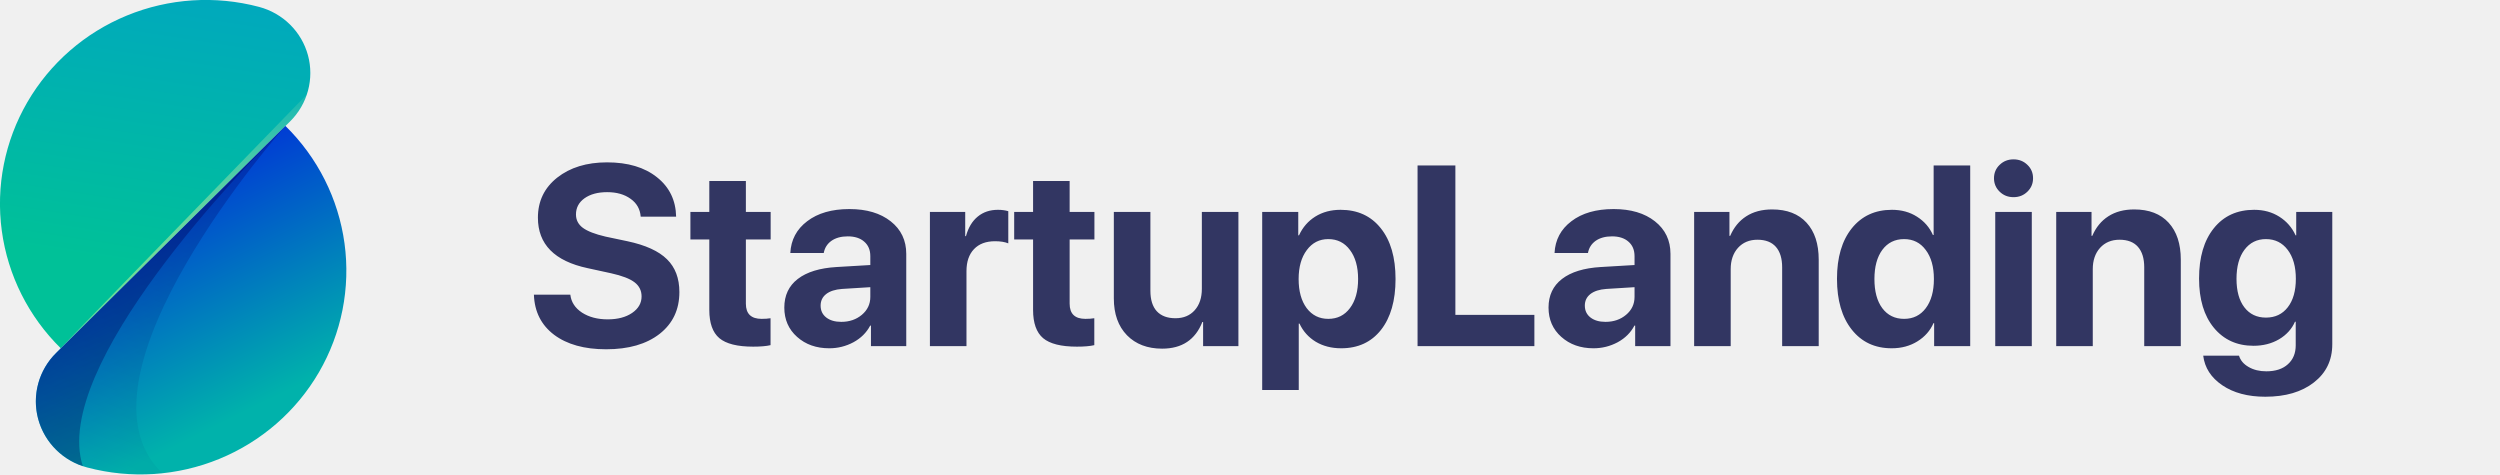
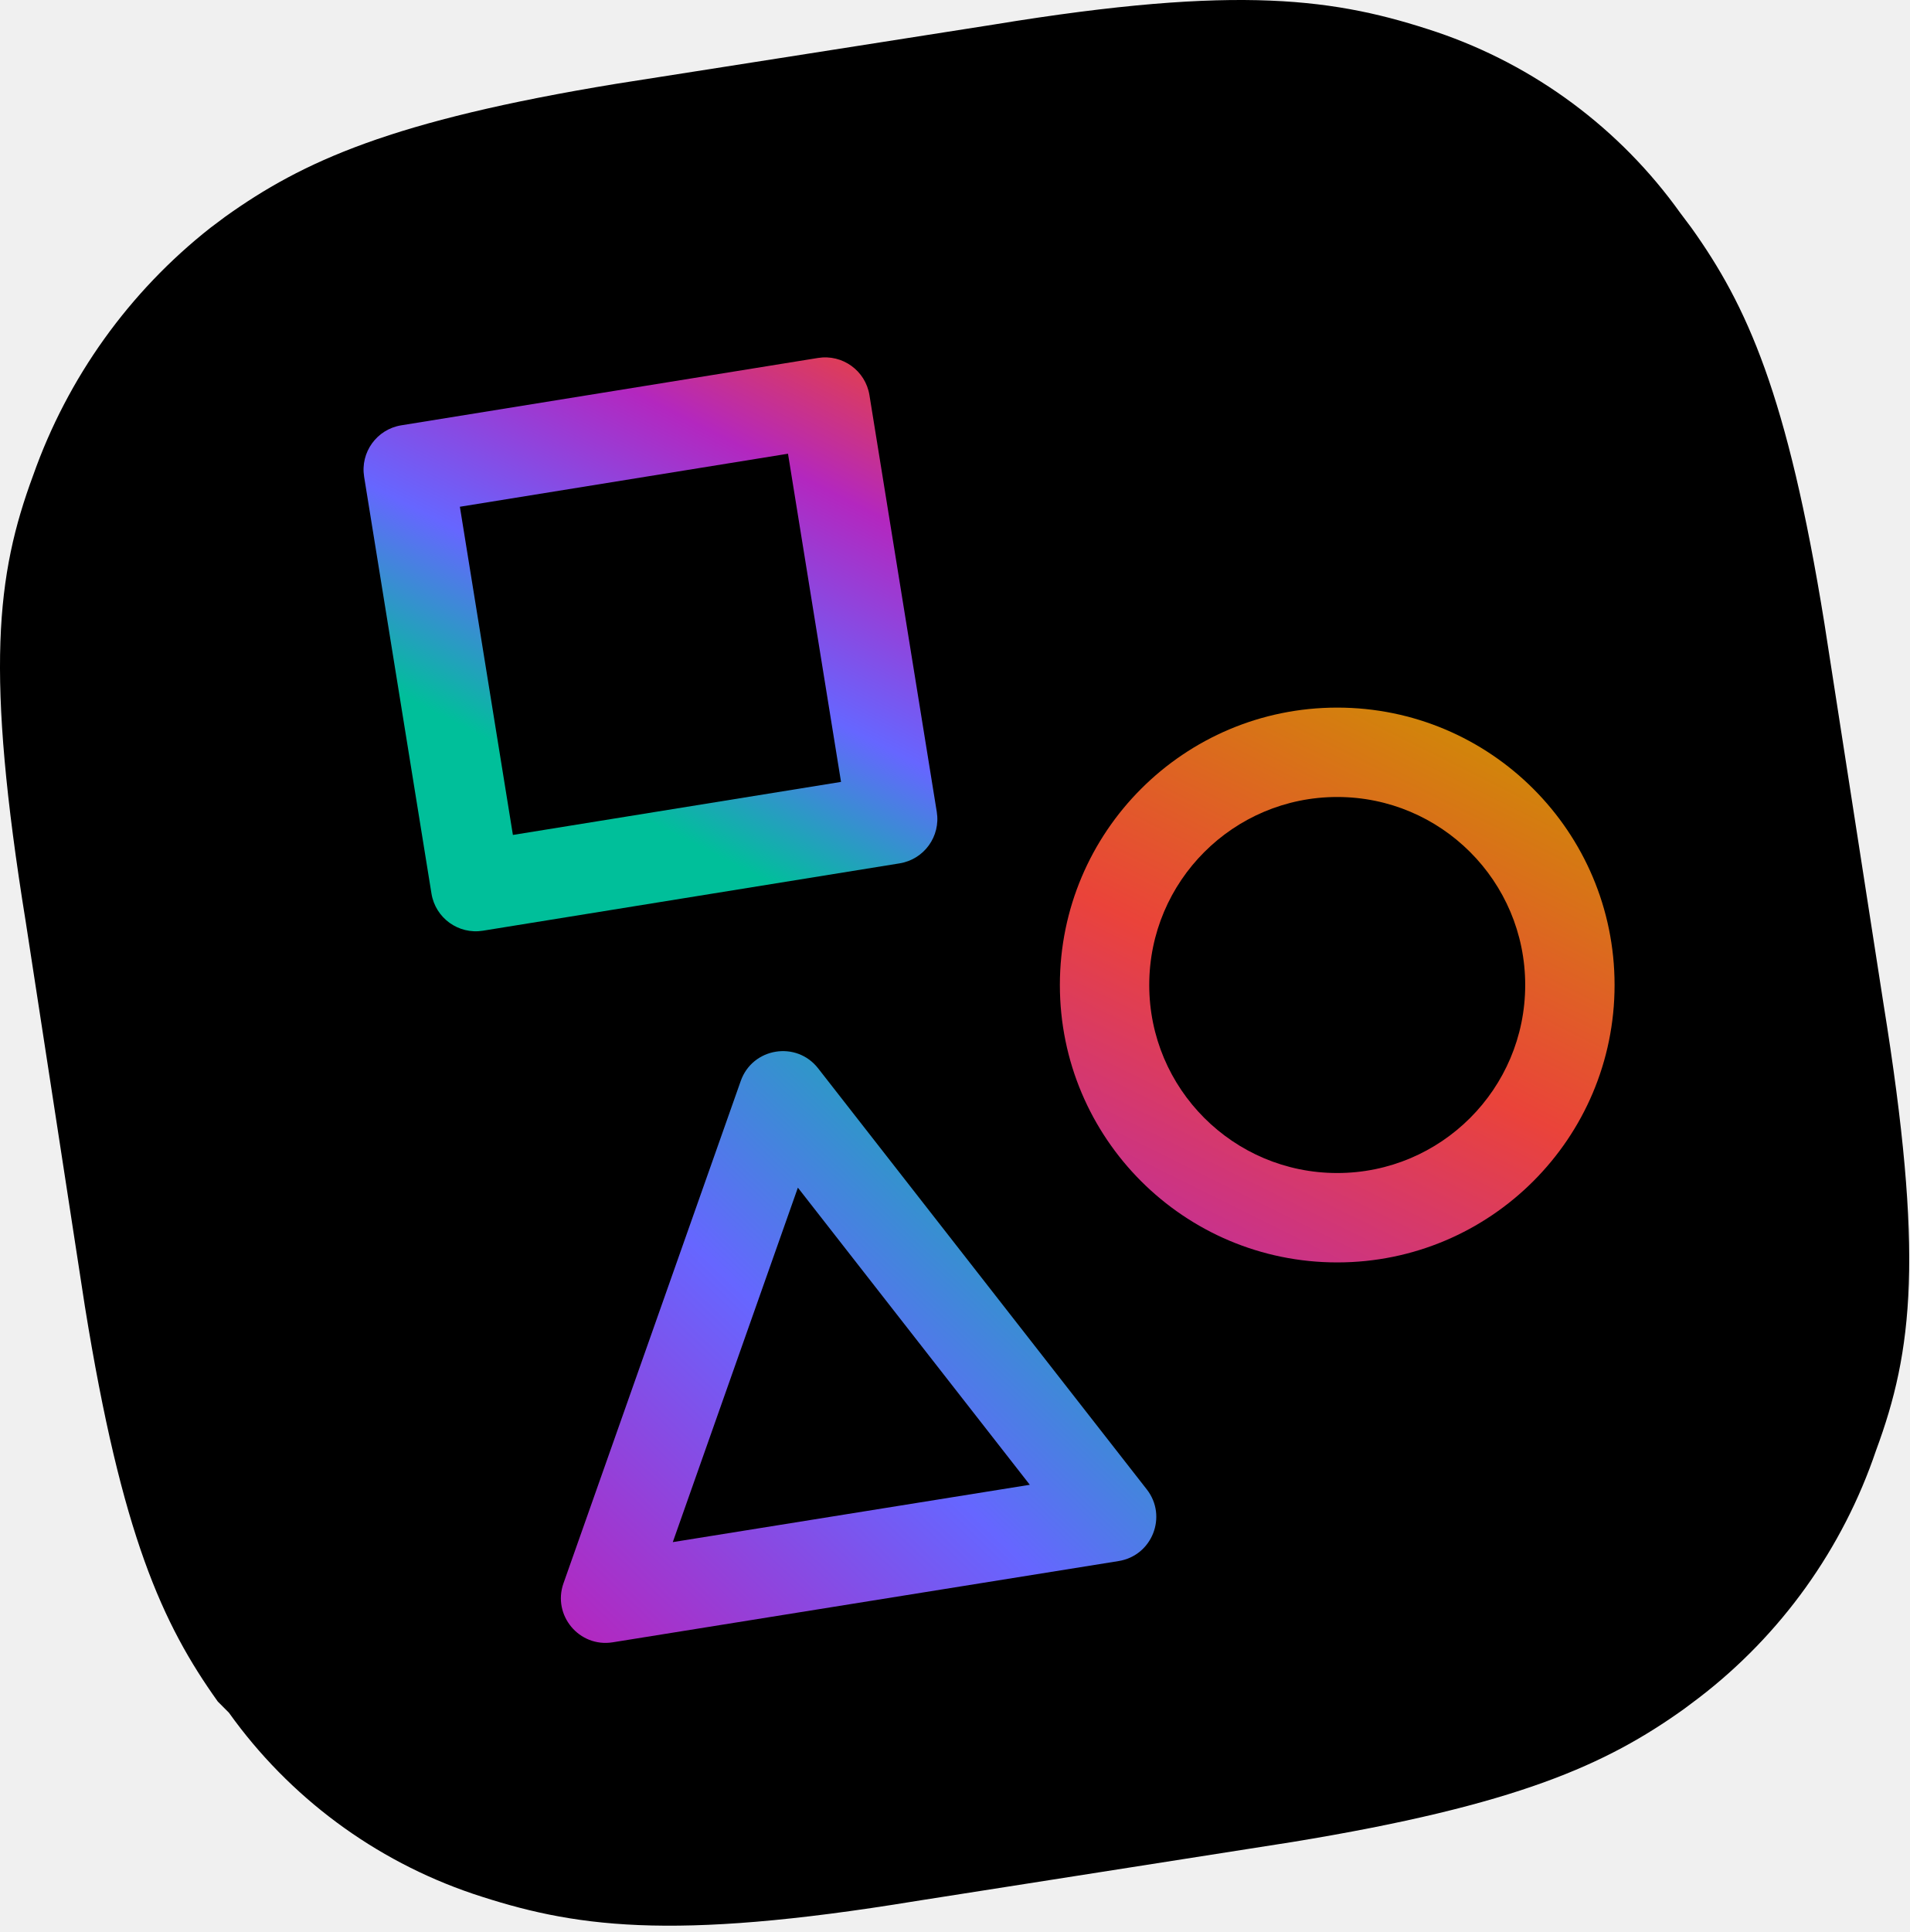
- <svg xmlns="http://www.w3.org/2000/svg" width="195" height="37" viewBox="0 0 195 37" fill="none">
-   <path opacity="0.8" d="M41.645 22.986H44.486C44.551 23.559 44.854 24.025 45.395 24.383C45.941 24.734 46.609 24.91 47.397 24.91C48.178 24.91 48.812 24.744 49.301 24.412C49.796 24.074 50.043 23.644 50.043 23.123C50.043 22.667 49.861 22.299 49.496 22.02C49.132 21.74 48.523 21.505 47.67 21.316L45.834 20.916C43.249 20.363 41.957 19.051 41.957 16.98C41.957 15.691 42.458 14.65 43.461 13.855C44.47 13.061 45.766 12.664 47.348 12.664C48.975 12.664 50.274 13.051 51.244 13.826C52.214 14.594 52.712 15.62 52.738 16.902H49.975C49.929 16.31 49.665 15.844 49.184 15.506C48.708 15.161 48.1 14.988 47.357 14.988C46.628 14.988 46.039 15.148 45.59 15.467C45.147 15.786 44.926 16.206 44.926 16.727C44.926 17.156 45.105 17.505 45.463 17.771C45.828 18.038 46.417 18.266 47.23 18.455L48.94 18.816C50.352 19.116 51.381 19.585 52.025 20.223C52.67 20.854 52.992 21.707 52.992 22.781C52.992 24.148 52.478 25.236 51.449 26.043C50.421 26.844 49.031 27.244 47.279 27.244C45.58 27.244 44.226 26.866 43.217 26.111C42.214 25.35 41.69 24.308 41.645 22.986ZM55.326 14.119H58.178V16.531H60.111V18.68H58.178V23.689C58.178 24.477 58.588 24.871 59.408 24.871C59.675 24.871 59.906 24.855 60.102 24.822V26.922C59.77 27 59.317 27.039 58.744 27.039C57.514 27.039 56.635 26.818 56.107 26.375C55.587 25.932 55.326 25.2 55.326 24.178V18.68H53.852V16.531H55.326V14.119ZM65.619 25.105C66.251 25.105 66.784 24.923 67.221 24.559C67.663 24.188 67.885 23.722 67.885 23.162V22.4L65.678 22.537C65.144 22.576 64.731 22.71 64.438 22.938C64.151 23.165 64.008 23.465 64.008 23.836C64.008 24.227 64.154 24.536 64.447 24.764C64.74 24.991 65.131 25.105 65.619 25.105ZM64.682 27.166C63.672 27.166 62.836 26.87 62.172 26.277C61.508 25.685 61.176 24.923 61.176 23.992C61.176 23.042 61.527 22.296 62.23 21.756C62.934 21.215 63.94 20.906 65.248 20.828L67.885 20.672V19.979C67.885 19.497 67.725 19.119 67.406 18.846C67.094 18.572 66.667 18.436 66.127 18.436C65.606 18.436 65.18 18.553 64.848 18.787C64.522 19.021 64.324 19.337 64.252 19.734H61.645C61.697 18.706 62.136 17.879 62.963 17.254C63.79 16.622 64.887 16.307 66.254 16.307C67.595 16.307 68.669 16.626 69.477 17.264C70.284 17.902 70.688 18.748 70.688 19.803V27H67.934V25.398H67.875C67.588 25.945 67.152 26.378 66.566 26.697C65.981 27.01 65.352 27.166 64.682 27.166ZM72.533 27V16.531H75.287V18.416H75.346C75.528 17.752 75.834 17.244 76.264 16.893C76.693 16.541 77.217 16.365 77.836 16.365C78.135 16.365 78.406 16.401 78.647 16.473V18.982C78.38 18.872 78.034 18.816 77.611 18.816C76.908 18.816 76.361 19.021 75.971 19.432C75.58 19.842 75.385 20.415 75.385 21.15V27H72.533ZM80.58 14.119H83.432V16.531H85.365V18.68H83.432V23.689C83.432 24.477 83.842 24.871 84.662 24.871C84.929 24.871 85.16 24.855 85.356 24.822V26.922C85.023 27 84.571 27.039 83.998 27.039C82.768 27.039 81.889 26.818 81.361 26.375C80.841 25.932 80.58 25.2 80.58 24.178V18.68H79.106V16.531H80.58V14.119ZM96.596 16.531V27H93.842V25.115H93.783C93.236 26.502 92.191 27.195 90.648 27.195C89.503 27.195 88.588 26.847 87.904 26.15C87.221 25.447 86.879 24.49 86.879 23.279V16.531H89.731V22.684C89.731 23.38 89.897 23.911 90.228 24.275C90.567 24.64 91.052 24.822 91.684 24.822C92.315 24.822 92.816 24.614 93.188 24.197C93.559 23.781 93.744 23.224 93.744 22.527V16.531H96.596ZM104.564 16.365C105.893 16.365 106.938 16.844 107.699 17.801C108.467 18.758 108.852 20.079 108.852 21.766C108.852 23.445 108.474 24.767 107.719 25.73C106.964 26.688 105.928 27.166 104.613 27.166C103.865 27.166 103.204 26.997 102.631 26.658C102.064 26.313 101.641 25.841 101.361 25.242H101.303V30.418H98.451V16.531H101.264V18.357H101.322C101.609 17.732 102.032 17.244 102.592 16.893C103.158 16.541 103.816 16.365 104.564 16.365ZM103.607 24.871C104.317 24.871 104.88 24.591 105.297 24.031C105.72 23.471 105.932 22.716 105.932 21.766C105.932 20.815 105.72 20.06 105.297 19.5C104.88 18.934 104.317 18.65 103.607 18.65C102.911 18.65 102.351 18.937 101.928 19.51C101.505 20.076 101.293 20.828 101.293 21.766C101.293 22.71 101.501 23.465 101.918 24.031C102.341 24.591 102.904 24.871 103.607 24.871ZM119.682 24.559V27H110.57V12.908H113.52V24.559H119.682ZM125.229 25.105C125.86 25.105 126.394 24.923 126.83 24.559C127.273 24.188 127.494 23.722 127.494 23.162V22.4L125.287 22.537C124.753 22.576 124.34 22.71 124.047 22.938C123.76 23.165 123.617 23.465 123.617 23.836C123.617 24.227 123.764 24.536 124.057 24.764C124.35 24.991 124.74 25.105 125.229 25.105ZM124.291 27.166C123.282 27.166 122.445 26.87 121.781 26.277C121.117 25.685 120.785 24.923 120.785 23.992C120.785 23.042 121.137 22.296 121.84 21.756C122.543 21.215 123.549 20.906 124.857 20.828L127.494 20.672V19.979C127.494 19.497 127.335 19.119 127.016 18.846C126.703 18.572 126.277 18.436 125.736 18.436C125.215 18.436 124.789 18.553 124.457 18.787C124.132 19.021 123.933 19.337 123.861 19.734H121.254C121.306 18.706 121.745 17.879 122.572 17.254C123.399 16.622 124.496 16.307 125.863 16.307C127.204 16.307 128.279 16.626 129.086 17.264C129.893 17.902 130.297 18.748 130.297 19.803V27H127.543V25.398H127.484C127.198 25.945 126.762 26.378 126.176 26.697C125.59 27.01 124.962 27.166 124.291 27.166ZM132.143 27V16.531H134.896V18.396H134.955C135.242 17.732 135.658 17.225 136.205 16.873C136.758 16.515 137.432 16.336 138.227 16.336C139.385 16.336 140.281 16.681 140.912 17.371C141.544 18.061 141.859 19.021 141.859 20.252V27H139.008V20.848C139.008 20.158 138.845 19.627 138.52 19.256C138.194 18.885 137.715 18.699 137.084 18.699C136.452 18.699 135.945 18.911 135.561 19.334C135.183 19.757 134.994 20.311 134.994 20.994V27H132.143ZM147.553 27.166C146.244 27.166 145.206 26.681 144.438 25.711C143.669 24.741 143.285 23.419 143.285 21.746C143.285 20.086 143.669 18.774 144.438 17.811C145.212 16.847 146.257 16.365 147.572 16.365C148.314 16.365 148.965 16.544 149.525 16.902C150.092 17.26 150.505 17.736 150.766 18.328H150.824V12.908H153.676V27H150.863V25.203H150.814C150.554 25.796 150.134 26.271 149.555 26.629C148.975 26.987 148.308 27.166 147.553 27.166ZM148.52 18.65C147.803 18.65 147.237 18.93 146.82 19.49C146.41 20.05 146.205 20.809 146.205 21.766C146.205 22.729 146.41 23.488 146.82 24.041C147.237 24.594 147.803 24.871 148.52 24.871C149.229 24.871 149.792 24.594 150.209 24.041C150.632 23.481 150.844 22.723 150.844 21.766C150.844 20.815 150.632 20.06 150.209 19.5C149.792 18.934 149.229 18.65 148.52 18.65ZM155.629 27V16.531H158.48V27H155.629ZM158.139 14.949C157.846 15.236 157.484 15.379 157.055 15.379C156.625 15.379 156.264 15.236 155.971 14.949C155.678 14.663 155.531 14.315 155.531 13.904C155.531 13.488 155.678 13.139 155.971 12.859C156.264 12.573 156.625 12.43 157.055 12.43C157.484 12.43 157.846 12.573 158.139 12.859C158.432 13.139 158.578 13.488 158.578 13.904C158.578 14.315 158.432 14.663 158.139 14.949ZM160.385 27V16.531H163.139V18.396H163.197C163.484 17.732 163.9 17.225 164.447 16.873C165.001 16.515 165.674 16.336 166.469 16.336C167.628 16.336 168.523 16.681 169.154 17.371C169.786 18.061 170.102 19.021 170.102 20.252V27H167.25V20.848C167.25 20.158 167.087 19.627 166.762 19.256C166.436 18.885 165.958 18.699 165.326 18.699C164.695 18.699 164.187 18.911 163.803 19.334C163.425 19.757 163.236 20.311 163.236 20.994V27H160.385ZM176.742 24.773C177.458 24.773 178.025 24.506 178.441 23.973C178.865 23.432 179.076 22.69 179.076 21.746C179.076 20.802 178.865 20.05 178.441 19.49C178.018 18.93 177.452 18.65 176.742 18.65C176.039 18.65 175.479 18.93 175.062 19.49C174.652 20.044 174.447 20.796 174.447 21.746C174.447 22.697 174.652 23.439 175.062 23.973C175.473 24.506 176.033 24.773 176.742 24.773ZM176.693 30.945C175.333 30.945 174.213 30.646 173.334 30.047C172.462 29.454 171.967 28.686 171.85 27.742H174.643C174.753 28.107 175.001 28.4 175.385 28.621C175.775 28.849 176.238 28.963 176.771 28.963C177.494 28.963 178.057 28.777 178.461 28.406C178.865 28.042 179.066 27.55 179.066 26.932V25.096H179.008C178.76 25.662 178.347 26.118 177.768 26.463C177.188 26.801 176.524 26.971 175.775 26.971C174.486 26.971 173.454 26.502 172.68 25.564C171.911 24.627 171.527 23.348 171.527 21.727C171.527 20.066 171.911 18.758 172.68 17.801C173.448 16.844 174.496 16.365 175.824 16.365C176.566 16.365 177.221 16.544 177.787 16.902C178.354 17.26 178.777 17.745 179.057 18.357H179.105V16.531H181.918V26.854C181.918 28.097 181.439 29.09 180.482 29.832C179.532 30.574 178.269 30.945 176.693 30.945Z" fill="#02073E" />
-   <g clip-path="url(#clip0)">
-     <path d="M20.211 0.539C16.792 -0.368 13.166 -0.132 9.897 1.211C6.628 2.554 3.899 4.929 2.134 7.967C0.37 11.004 -0.331 14.534 0.141 18.006C0.612 21.479 2.23 24.7 4.742 27.168L22.629 9.466C23.297 8.803 23.778 7.978 24.023 7.073C24.267 6.169 24.267 5.216 24.022 4.312C23.777 3.407 23.296 2.582 22.627 1.92C21.958 1.258 21.125 0.782 20.211 0.539Z" fill="url(#paint0_linear)" />
-     <path d="M6.789 36.46C10.21 37.371 13.839 37.136 17.111 35.792C20.383 34.449 23.114 32.072 24.88 29.032C26.645 25.992 27.346 22.46 26.872 18.985C26.398 15.51 24.777 12.287 22.26 9.819L4.374 27.534C3.705 28.196 3.224 29.021 2.979 29.925C2.735 30.83 2.734 31.782 2.979 32.687C3.224 33.591 3.705 34.416 4.373 35.078C5.042 35.741 5.875 36.217 6.789 36.46Z" fill="url(#paint1_linear)" />
-     <path style="mix-blend-mode:multiply" d="M22.26 9.819L4.374 27.534C3.705 28.196 3.224 29.021 2.979 29.925C2.735 30.83 2.734 31.782 2.979 32.687C3.224 33.591 3.705 34.416 4.373 35.078C5.042 35.741 5.875 36.217 6.789 36.46C8.701 36.965 10.692 37.117 12.66 36.908C4.817 29.439 22.26 9.819 22.26 9.819Z" fill="url(#paint2_linear)" />
-     <g style="mix-blend-mode:multiply">
-       <path style="mix-blend-mode:multiply" d="M6.46 36.362C3.921 28.58 19.17 12.909 21.86 10.227L4.374 27.534C3.726 28.175 3.253 28.971 3.002 29.843C2.751 30.716 2.728 31.638 2.937 32.522C3.146 33.406 3.579 34.222 4.196 34.894C4.812 35.566 5.591 36.071 6.46 36.362Z" fill="url(#paint3_linear)" />
-       <path style="mix-blend-mode:multiply" d="M22.201 9.89C22.22 9.869 22.24 9.85 22.26 9.832L22.201 9.89Z" fill="url(#paint4_linear)" />
-     </g>
-     <path style="mix-blend-mode:screen" d="M23.94 7.364L4.721 27.156L22.629 9.466C23.227 8.878 23.677 8.158 23.94 7.364Z" fill="url(#paint5_radial)" />
+ <svg xmlns="http://www.w3.org/2000/svg" width="256px" height="259px" viewBox="0 0 256 259" version="1.1" preserveAspectRatio="xMidYMid">
+   <defs>
+     <linearGradient x1="77.389%" y1="-5.286%" x2="14.764%" y2="120.915%" id="linearGradient-1">
+       <stop stop-color="#CC9300" offset="0%" />
+       <stop stop-color="#EA433A" offset="48%" />
+       <stop stop-color="#B327BF" offset="100%" />
+     </linearGradient>
+     <linearGradient x1="100.371%" y1="-50.113%" x2="16.71%" y2="64.217%" id="linearGradient-2">
+       <stop stop-color="#CC9300" offset="0%" />
+       <stop stop-color="#EA433A" offset="26%" />
+       <stop stop-color="#B327BF" offset="48%" />
+       <stop stop-color="#6666FF" offset="76%" />
+       <stop stop-color="#00BF9A" offset="100%" />
+     </linearGradient>
+     <linearGradient x1="7.177%" y1="104.165%" x2="96.901%" y2="11.678%" id="linearGradient-3">
+       <stop stop-color="#B327BF" offset="0%" />
+       <stop stop-color="#6666FF" offset="48%" />
+       <stop stop-color="#00C09A" offset="100%" />
+     </linearGradient>
+   </defs>
+   <g>
+     <path d="M122.798,254.854 C89.621,260.301 76.746,258.32 63.376,253.864 C50.209,249.399 38.777,240.912 30.694,229.6 L29.209,228.114 C21.781,217.715 16.334,205.831 11.382,175.129 L3.459,123.63 C-1.988,89.958 -0.503,77.083 4.449,63.713 C9.069,50.625 17.312,39.119 28.218,30.535 L30.199,29.05 C40.598,21.622 52.482,16.175 82.688,11.223 L133.197,3.3 C166.375,-2.147 179.249,-0.166 192.619,4.291 C205.786,8.755 217.219,17.242 225.302,28.555 L226.787,30.535 C234.215,40.934 239.662,52.819 244.614,83.52 L252.537,134.524 C257.984,168.197 256.498,181.071 251.546,194.441 C247.088,207.613 238.815,219.161 227.777,227.619 L225.797,229.104 C215.398,236.532 203.513,241.979 173.307,246.931 L122.798,254.854 Z" fill="#000000" />
+     <path d="M179.299,94.86 C158.76,94.86 142.111,111.51 142.111,132.048 C142.111,152.587 158.76,169.237 179.299,169.237 C199.837,169.237 216.487,152.587 216.487,132.048 C216.487,111.51 199.837,94.86 179.299,94.86 Z M179.299,106.843 C193.219,106.843 204.504,118.128 204.504,132.048 C204.504,145.968 193.219,157.253 179.299,157.253 C165.379,157.253 154.094,145.968 154.094,132.048 C154.094,118.128 165.379,106.843 179.299,106.843 Z" fill="url(#linearGradient-1)" />
+     <path d="M115.515,52.062 L58.915,52.062 C55.592,52.062 52.899,54.755 52.899,58.078 L52.899,114.678 C52.899,118 55.592,120.694 58.915,120.694 L115.515,120.694 C118.837,120.694 121.531,118 121.531,114.678 L121.531,58.078 C121.531,54.755 118.837,52.062 115.515,52.062 Z M109.498,64.094 L109.498,108.661 L64.931,108.661 L64.931,64.094 L109.498,64.094 Z" fill="url(#linearGradient-2)" transform="translate(87.21483, 86.37784) rotate(-9.18) translate(-87.21483, -86.37784) " />
+     <path d="M99.322,144.91 L75.553,212.255 C74.04,216.541 77.665,220.885 82.153,220.165 L149.993,209.271 C154.495,208.548 156.572,203.261 153.766,199.668 L109.695,143.217 C106.782,139.486 100.897,140.446 99.322,144.91 Z M106.982,159.214 L138.08,199.047 L90.21,206.732 L106.982,159.214 Z" fill="url(#linearGradient-3)" />
  </g>
-   <defs>
-     <linearGradient id="paint0_linear" x1="16.41" y1="-16.693" x2="10.588" y2="20.665" gradientUnits="userSpaceOnUse">
-       <stop stop-color="#0096D9" />
-       <stop offset="1" stop-color="#00C198" />
-     </linearGradient>
-     <linearGradient id="paint1_linear" x1="9.135" y1="13.618" x2="18.505" y2="32.425" gradientUnits="userSpaceOnUse">
-       <stop stop-color="#002DD9" />
-       <stop offset="1" stop-color="#00B2AB" />
-     </linearGradient>
-     <linearGradient id="paint2_linear" x1="23.807" y1="-3.424" x2="6.083" y2="38.171" gradientUnits="userSpaceOnUse">
-       <stop stop-color="#3482C0" />
-       <stop offset="0.45" stop-color="#96BEDE" />
-       <stop offset="0.83" stop-color="#E1EDF6" />
-       <stop offset="1" stop-color="white" />
-     </linearGradient>
-     <linearGradient id="paint3_linear" x1="1361.37" y1="132.275" x2="-132.261" y2="2238.51" gradientUnits="userSpaceOnUse">
-       <stop stop-color="#3482C0" />
-       <stop offset="0.45" stop-color="#96BEDE" />
-       <stop offset="0.83" stop-color="#E1EDF6" />
-       <stop offset="1" stop-color="white" />
-     </linearGradient>
-     <linearGradient id="paint4_linear" x1="25.673" y1="3.268" x2="10.595" y2="32.712" gradientUnits="userSpaceOnUse">
-       <stop stop-color="#569FA1" />
-       <stop offset="0.36" stop-color="#97C4C5" />
-       <stop offset="0.8" stop-color="#E2EEEF" />
-       <stop offset="1" stop-color="white" />
-     </linearGradient>
-     <radialGradient id="paint5_radial" cx="0" cy="0" r="1" gradientUnits="userSpaceOnUse" gradientTransform="translate(21.5938 32.382) scale(27.8184 27.5367)">
-       <stop stop-color="#FFFF00" />
-       <stop offset="1" />
-     </radialGradient>
-     <clipPath id="clip0">
-       <rect width="27" height="37" fill="white" />
-     </clipPath>
-   </defs>
</svg>
